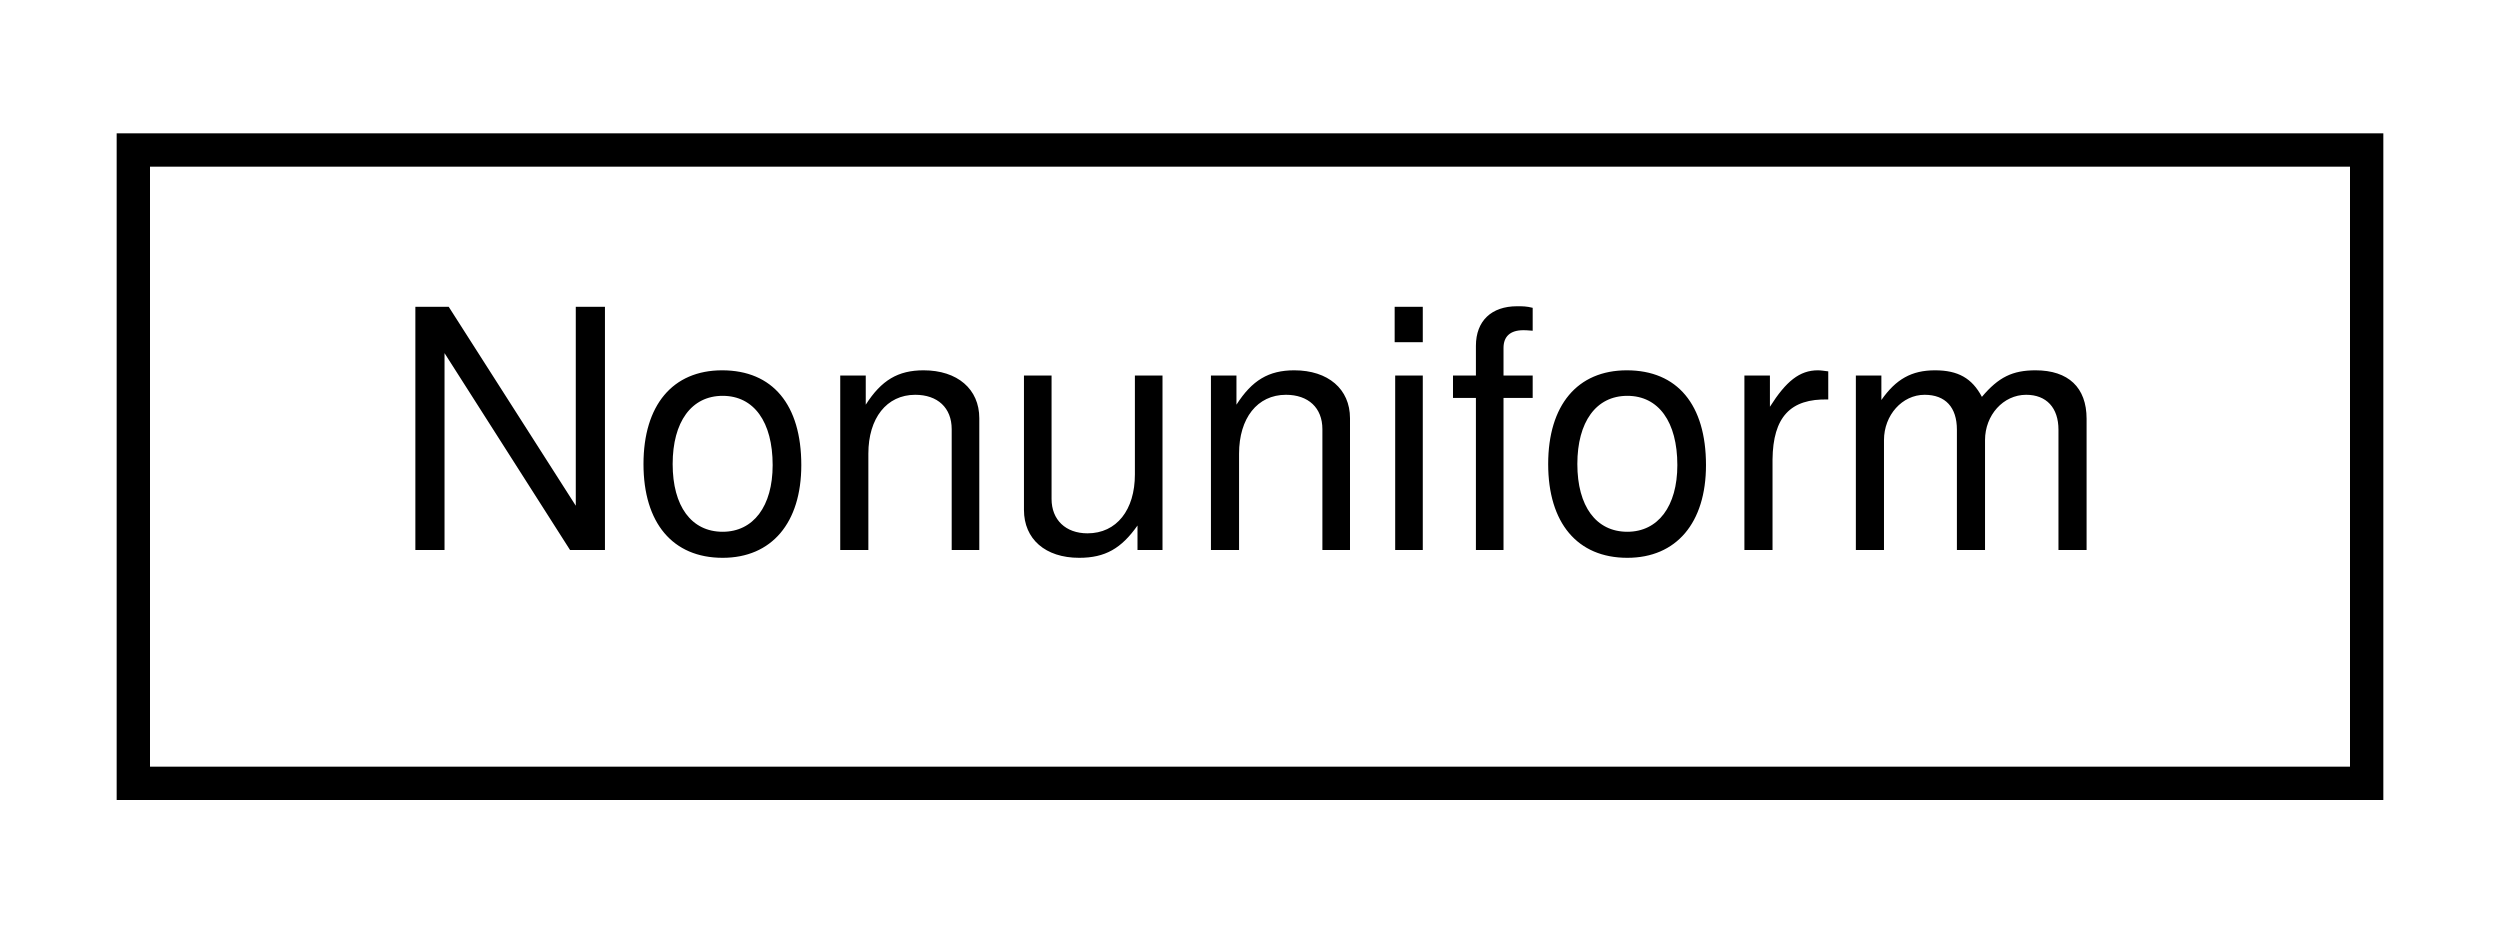
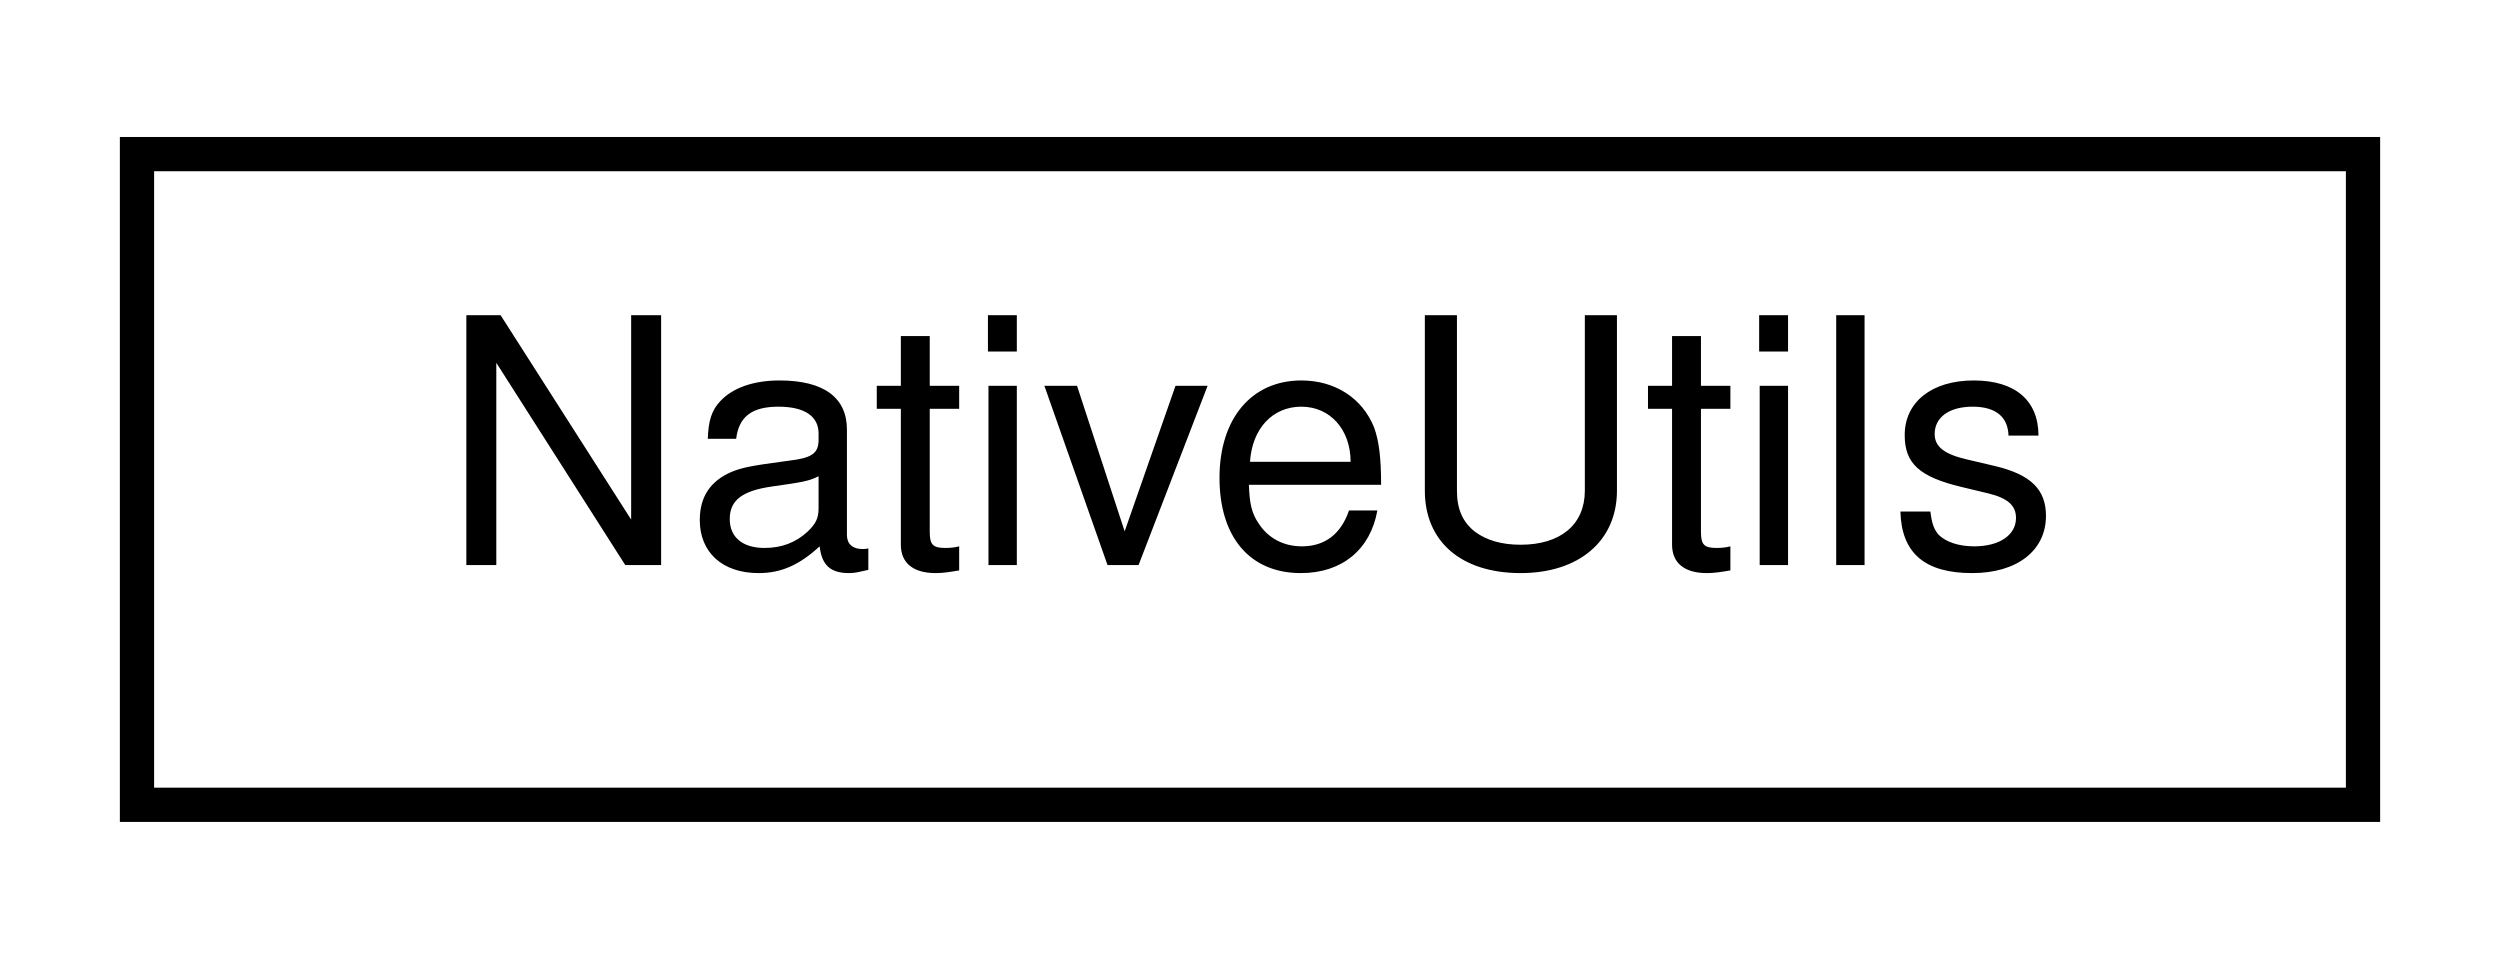
- <svg xmlns="http://www.w3.org/2000/svg" xmlns:xlink="http://www.w3.org/1999/xlink" width="75pt" height="28pt" viewBox="0.00 0.00 75.00 28.00">
+ <svg xmlns="http://www.w3.org/2000/svg" xmlns:xlink="http://www.w3.org/1999/xlink" width="73pt" height="28pt" viewBox="0.00 0.00 73.00 28.00">
  <g id="graph0" class="graph" transform="scale(1 1) rotate(0) translate(4 24)">
    <g id="node1" class="node">
      <g id="a_node1">
-         <a xlink:href="classtutorial_1_1Nonuniform.html" target="_top" xlink:title="Nonuniform">
-           <polygon fill="none" stroke="#000000" points="0,-.5 0,-19.5 67,-19.5 67,-.5 0,-.5" />
-           <text text-anchor="middle" x="33.5" y="-7.5" font-family="Helvetica,sans-Serif" font-size="10.00" fill="#000000">Nonuniform</text>
+         <a xlink:href="classumontreal_1_1ssj_1_1util_1_1NativeUtils.html" target="_top" xlink:title="A simple library class which helps with loading dynamic libraries stored in the JAR archive...">
+           <polygon fill="none" stroke="#000000" points="0,-.5 0,-19.5 65,-19.5 65,-.5 0,-.5" />
+           <text text-anchor="middle" x="32.5" y="-7.5" font-family="Helvetica,sans-Serif" font-size="10.00" fill="#000000">NativeUtils</text>
        </a>
      </g>
    </g>
  </g>
</svg>
